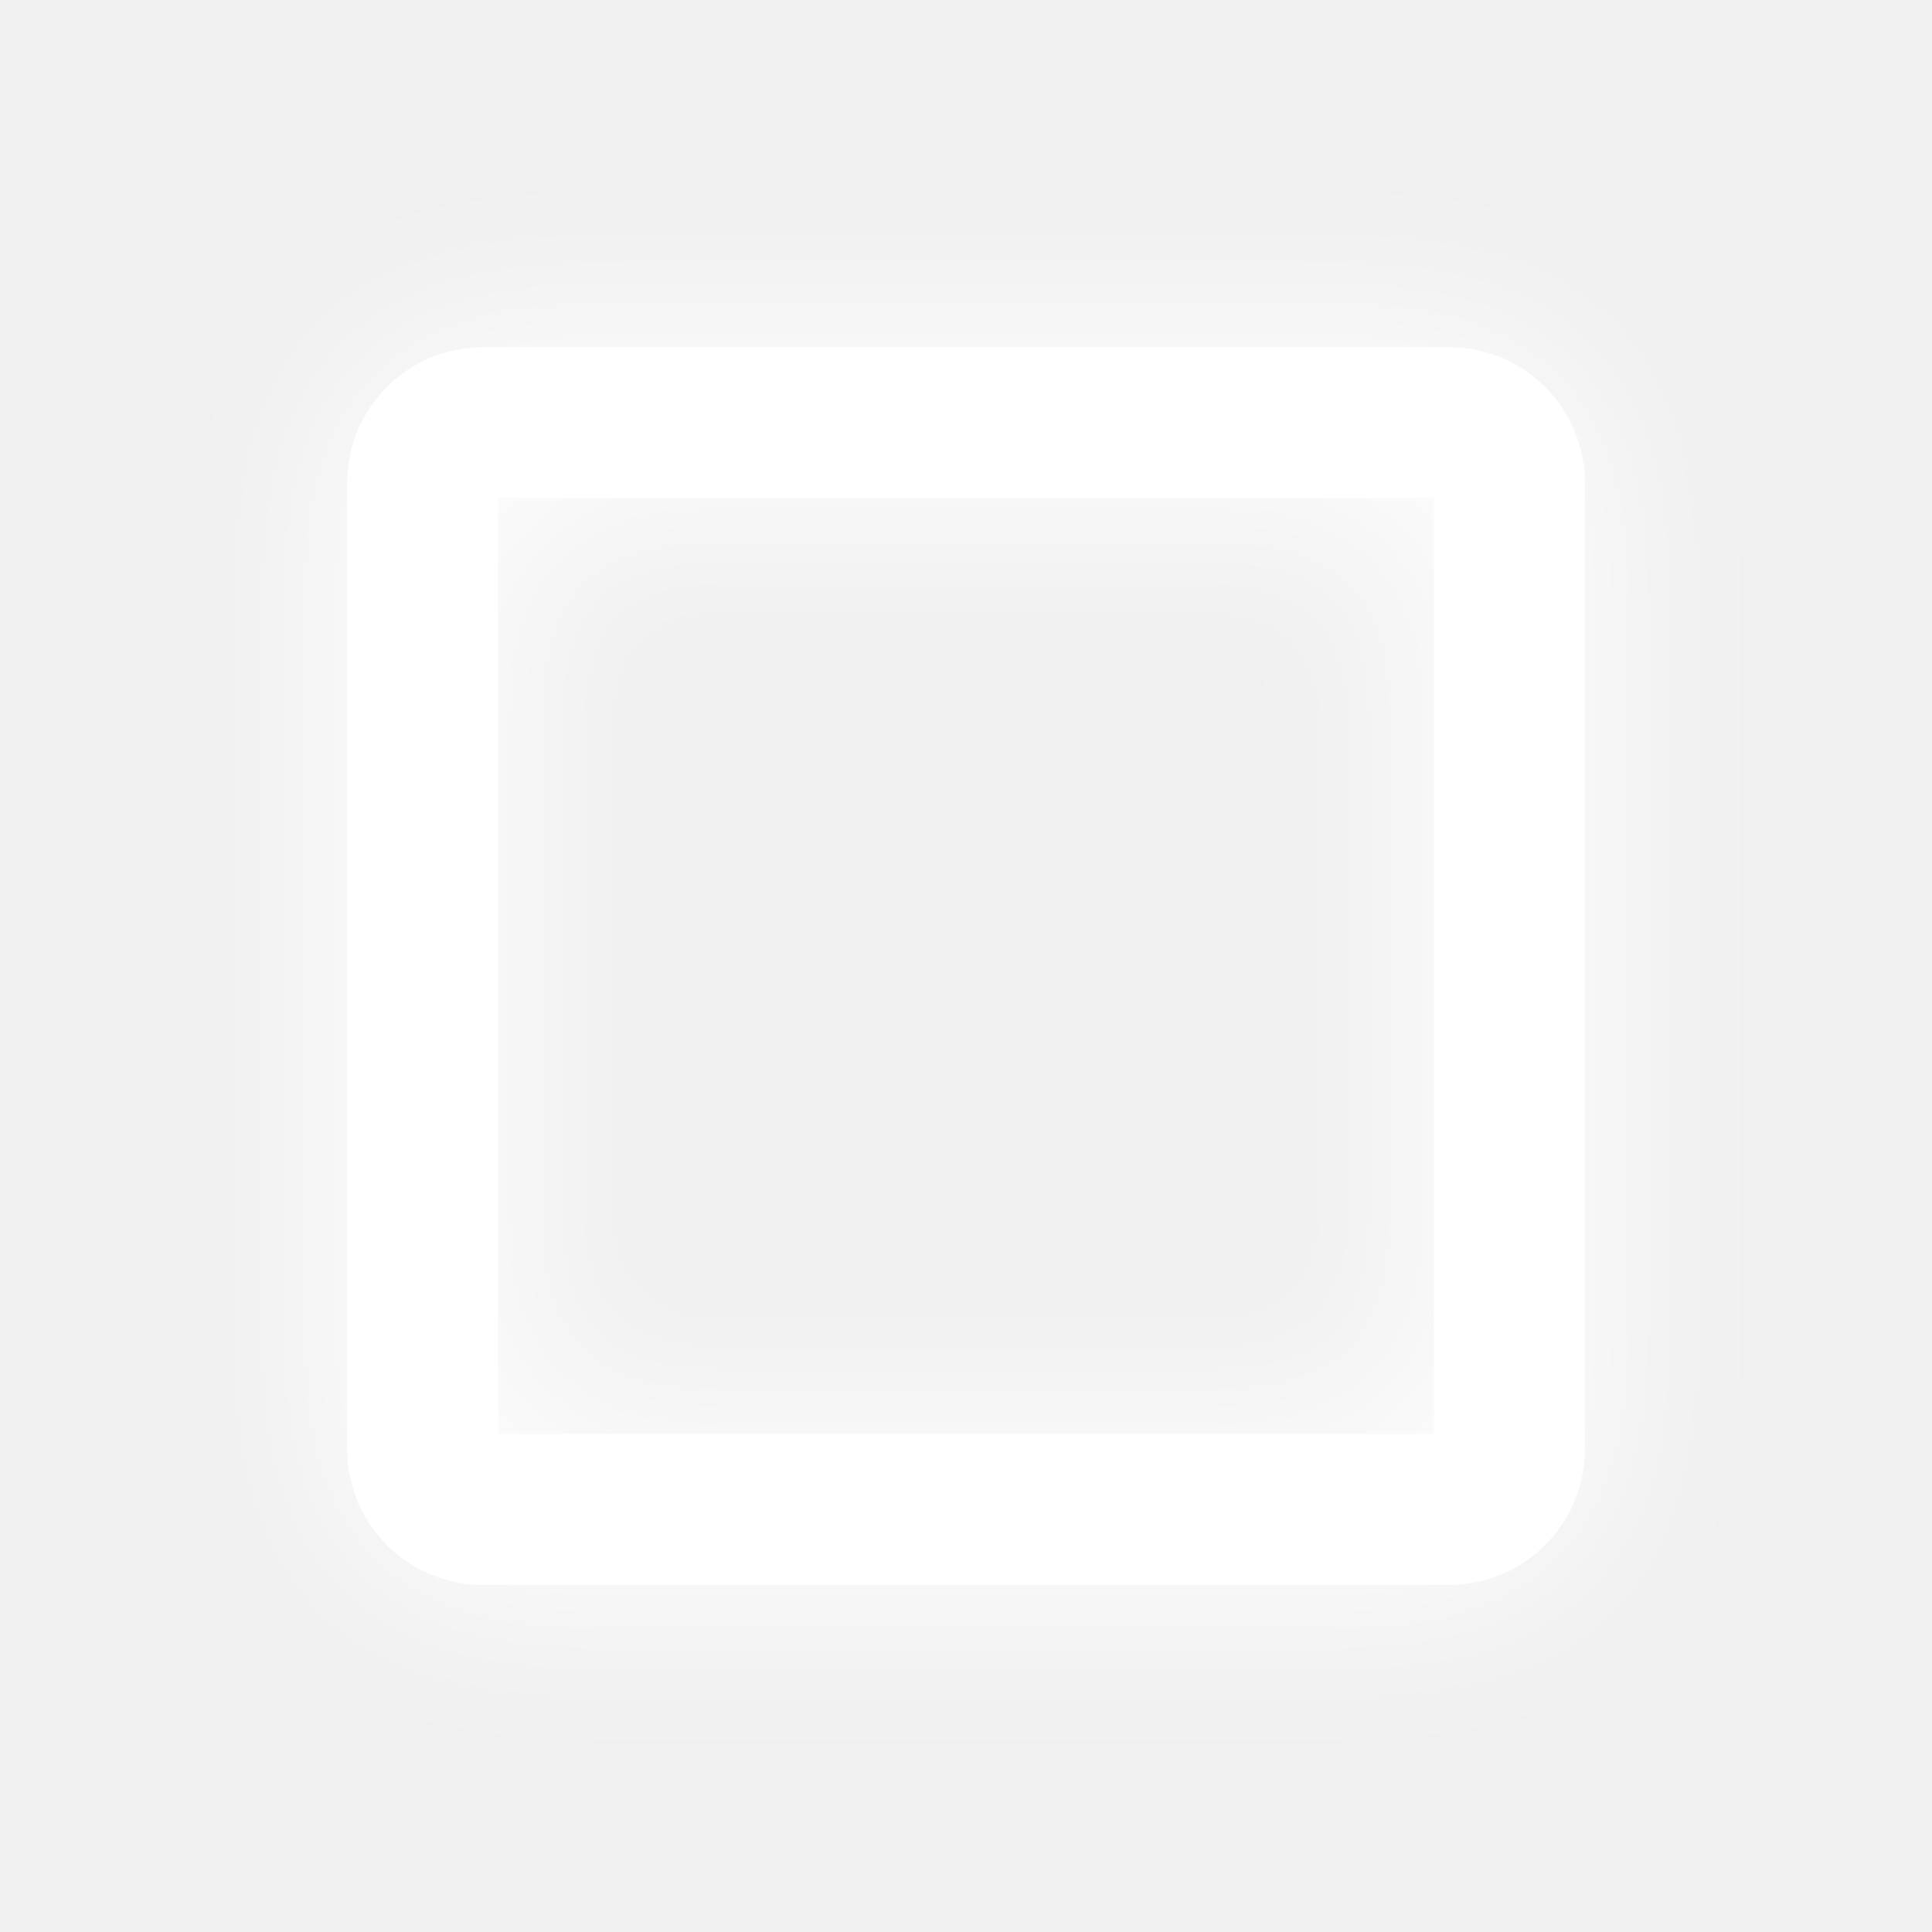
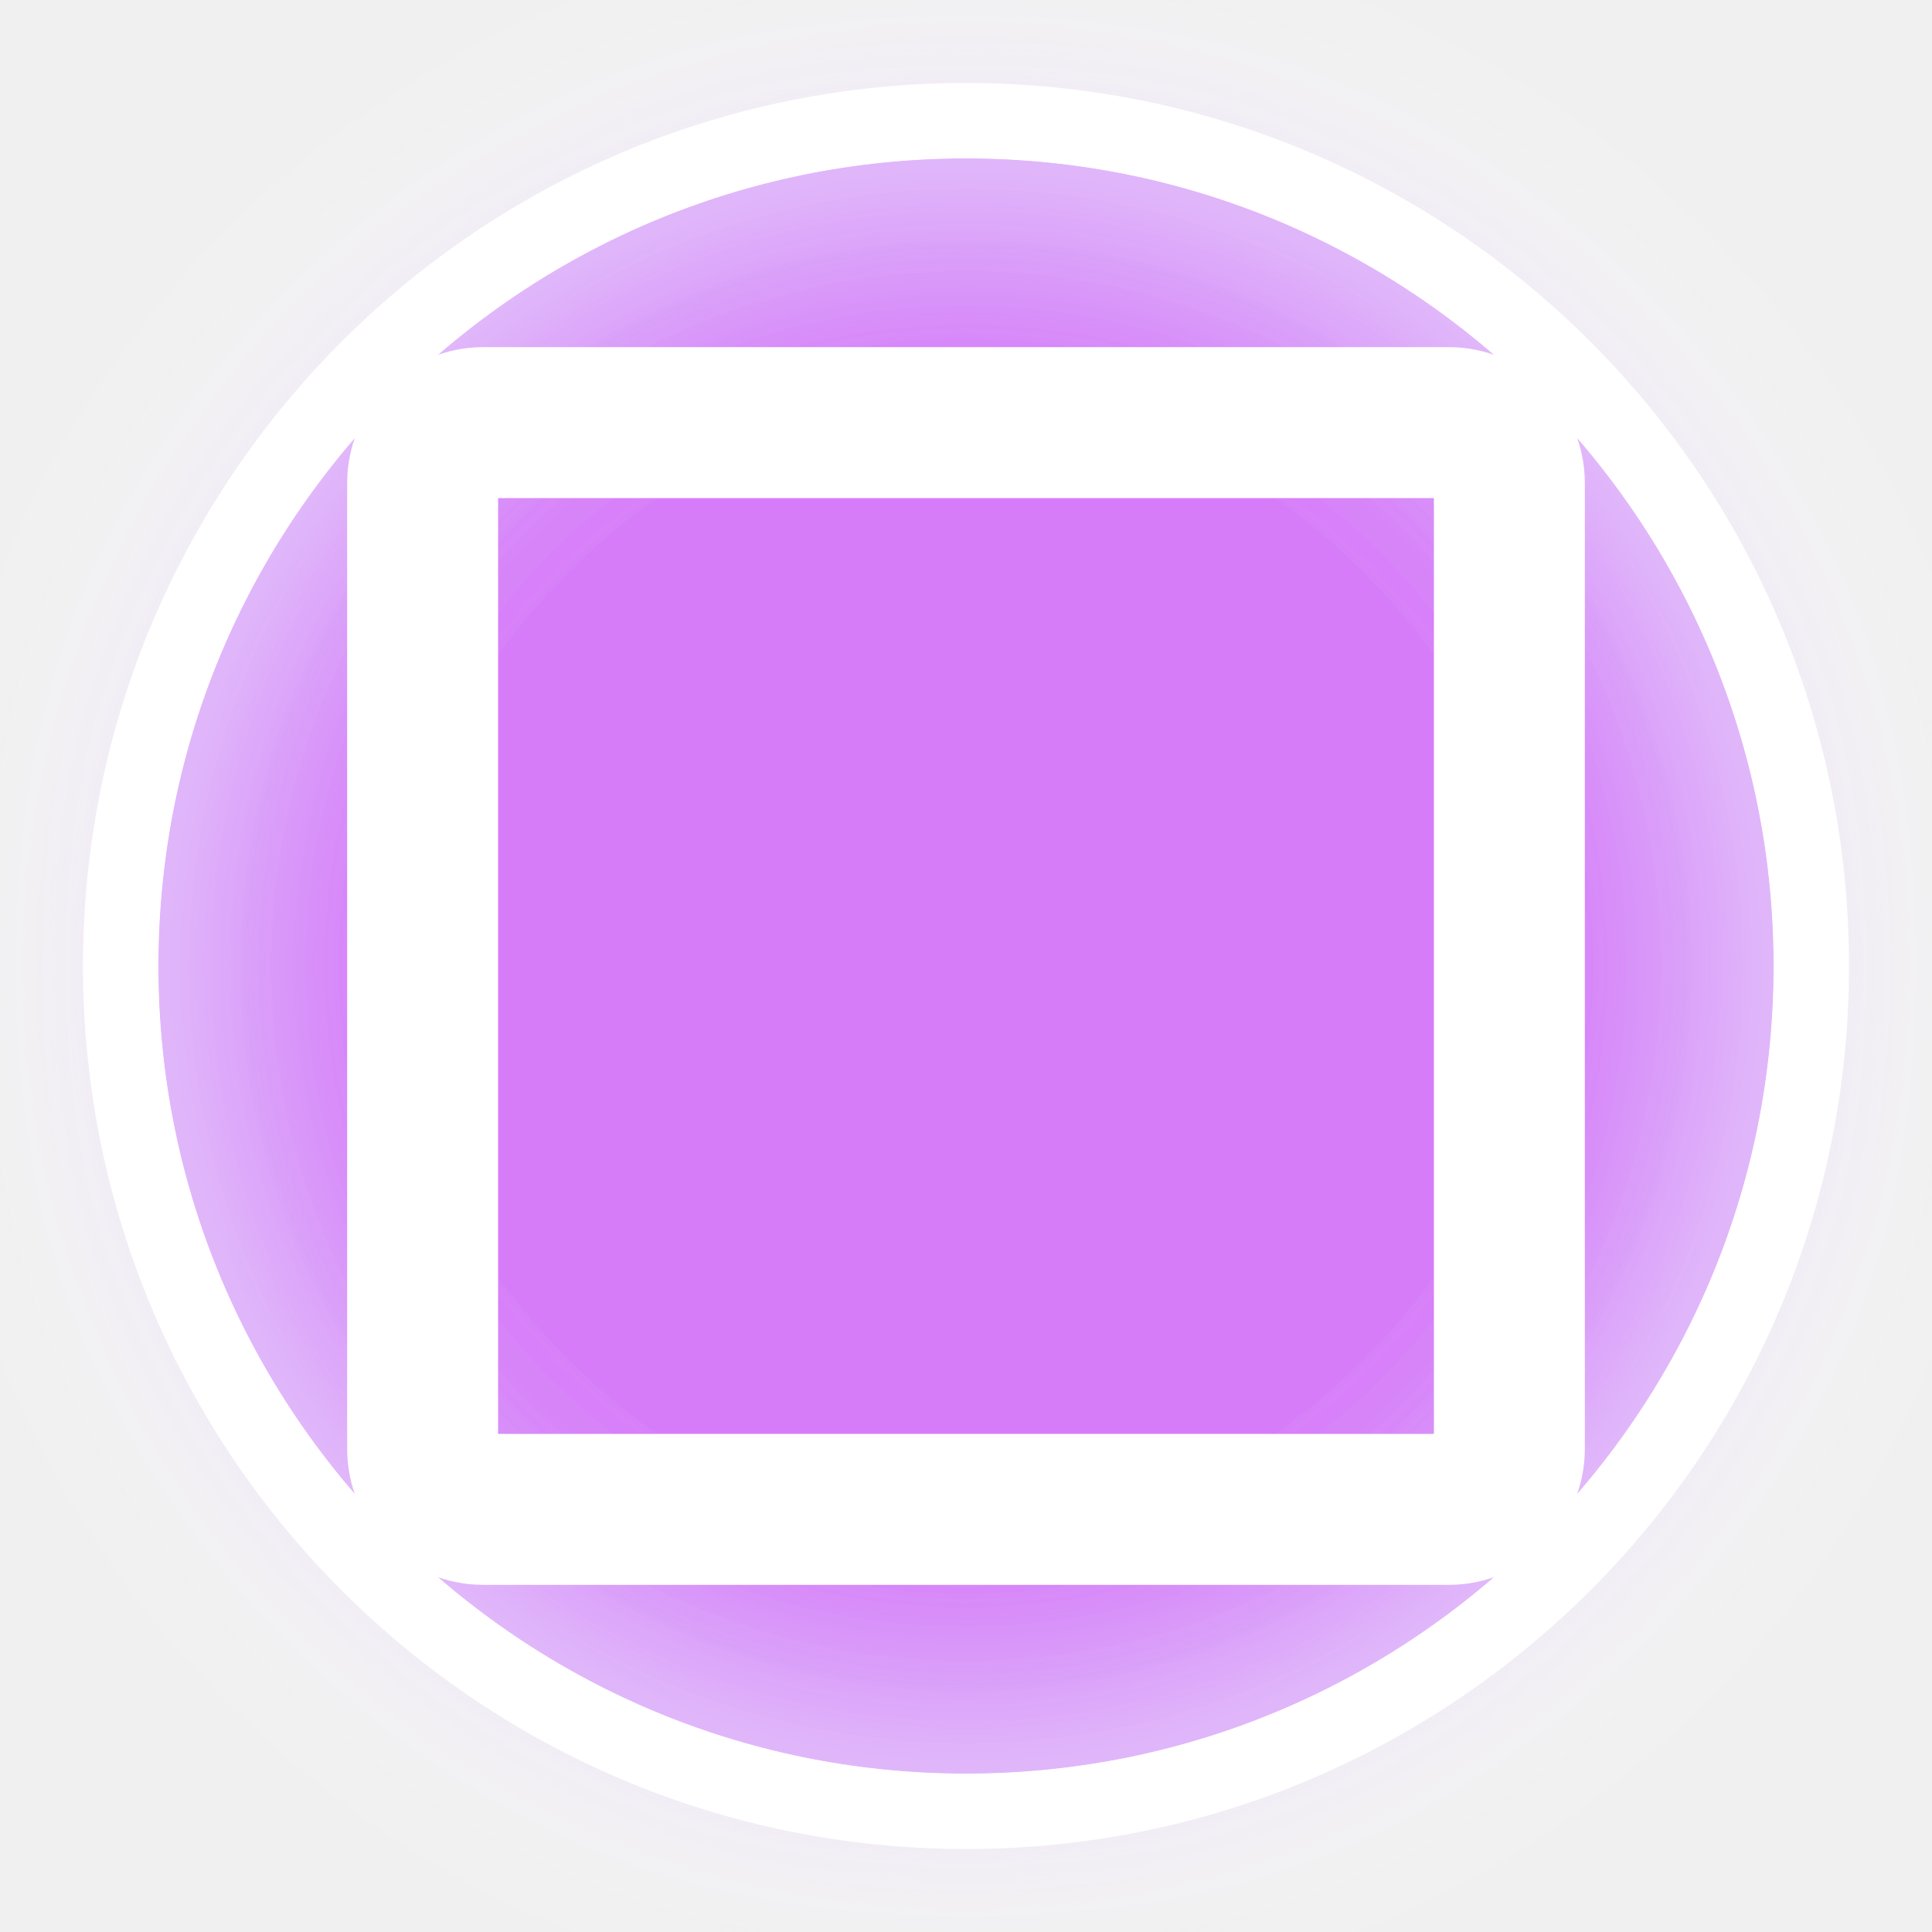
<svg xmlns="http://www.w3.org/2000/svg" viewBox="0 0 64 64">
  <defs>
-     <filter id="g" x="-60%" y="-60%" width="220%" height="220%">
-       <feGaussianBlur stdDeviation="3" result="b" />
+     <filter id="g" x="-80%" y="-80%" width="260%" height="260%">
+       <feGaussianBlur stdDeviation="3.2" result="b" />
      <feMerge>
        <feMergeNode in="b" />
        <feMergeNode in="SourceGraphic" />
      </feMerge>
    </filter>
  </defs>
-   <rect x="14" y="14" width="36" height="36" rx="2" fill="none" stroke="#FFFFFF" stroke-width="5" filter="url(#g)" />
+   <circle cx="32" cy="32" r="28" fill="#C22CFF" fill-opacity=".35" stroke="#FFFFFF" stroke-width="2.5" filter="url(#g)" />
+   <rect x="14" y="14" width="36" height="36" rx="2" fill="none" stroke="#FFFFFF" stroke-width="5" />
</svg>
